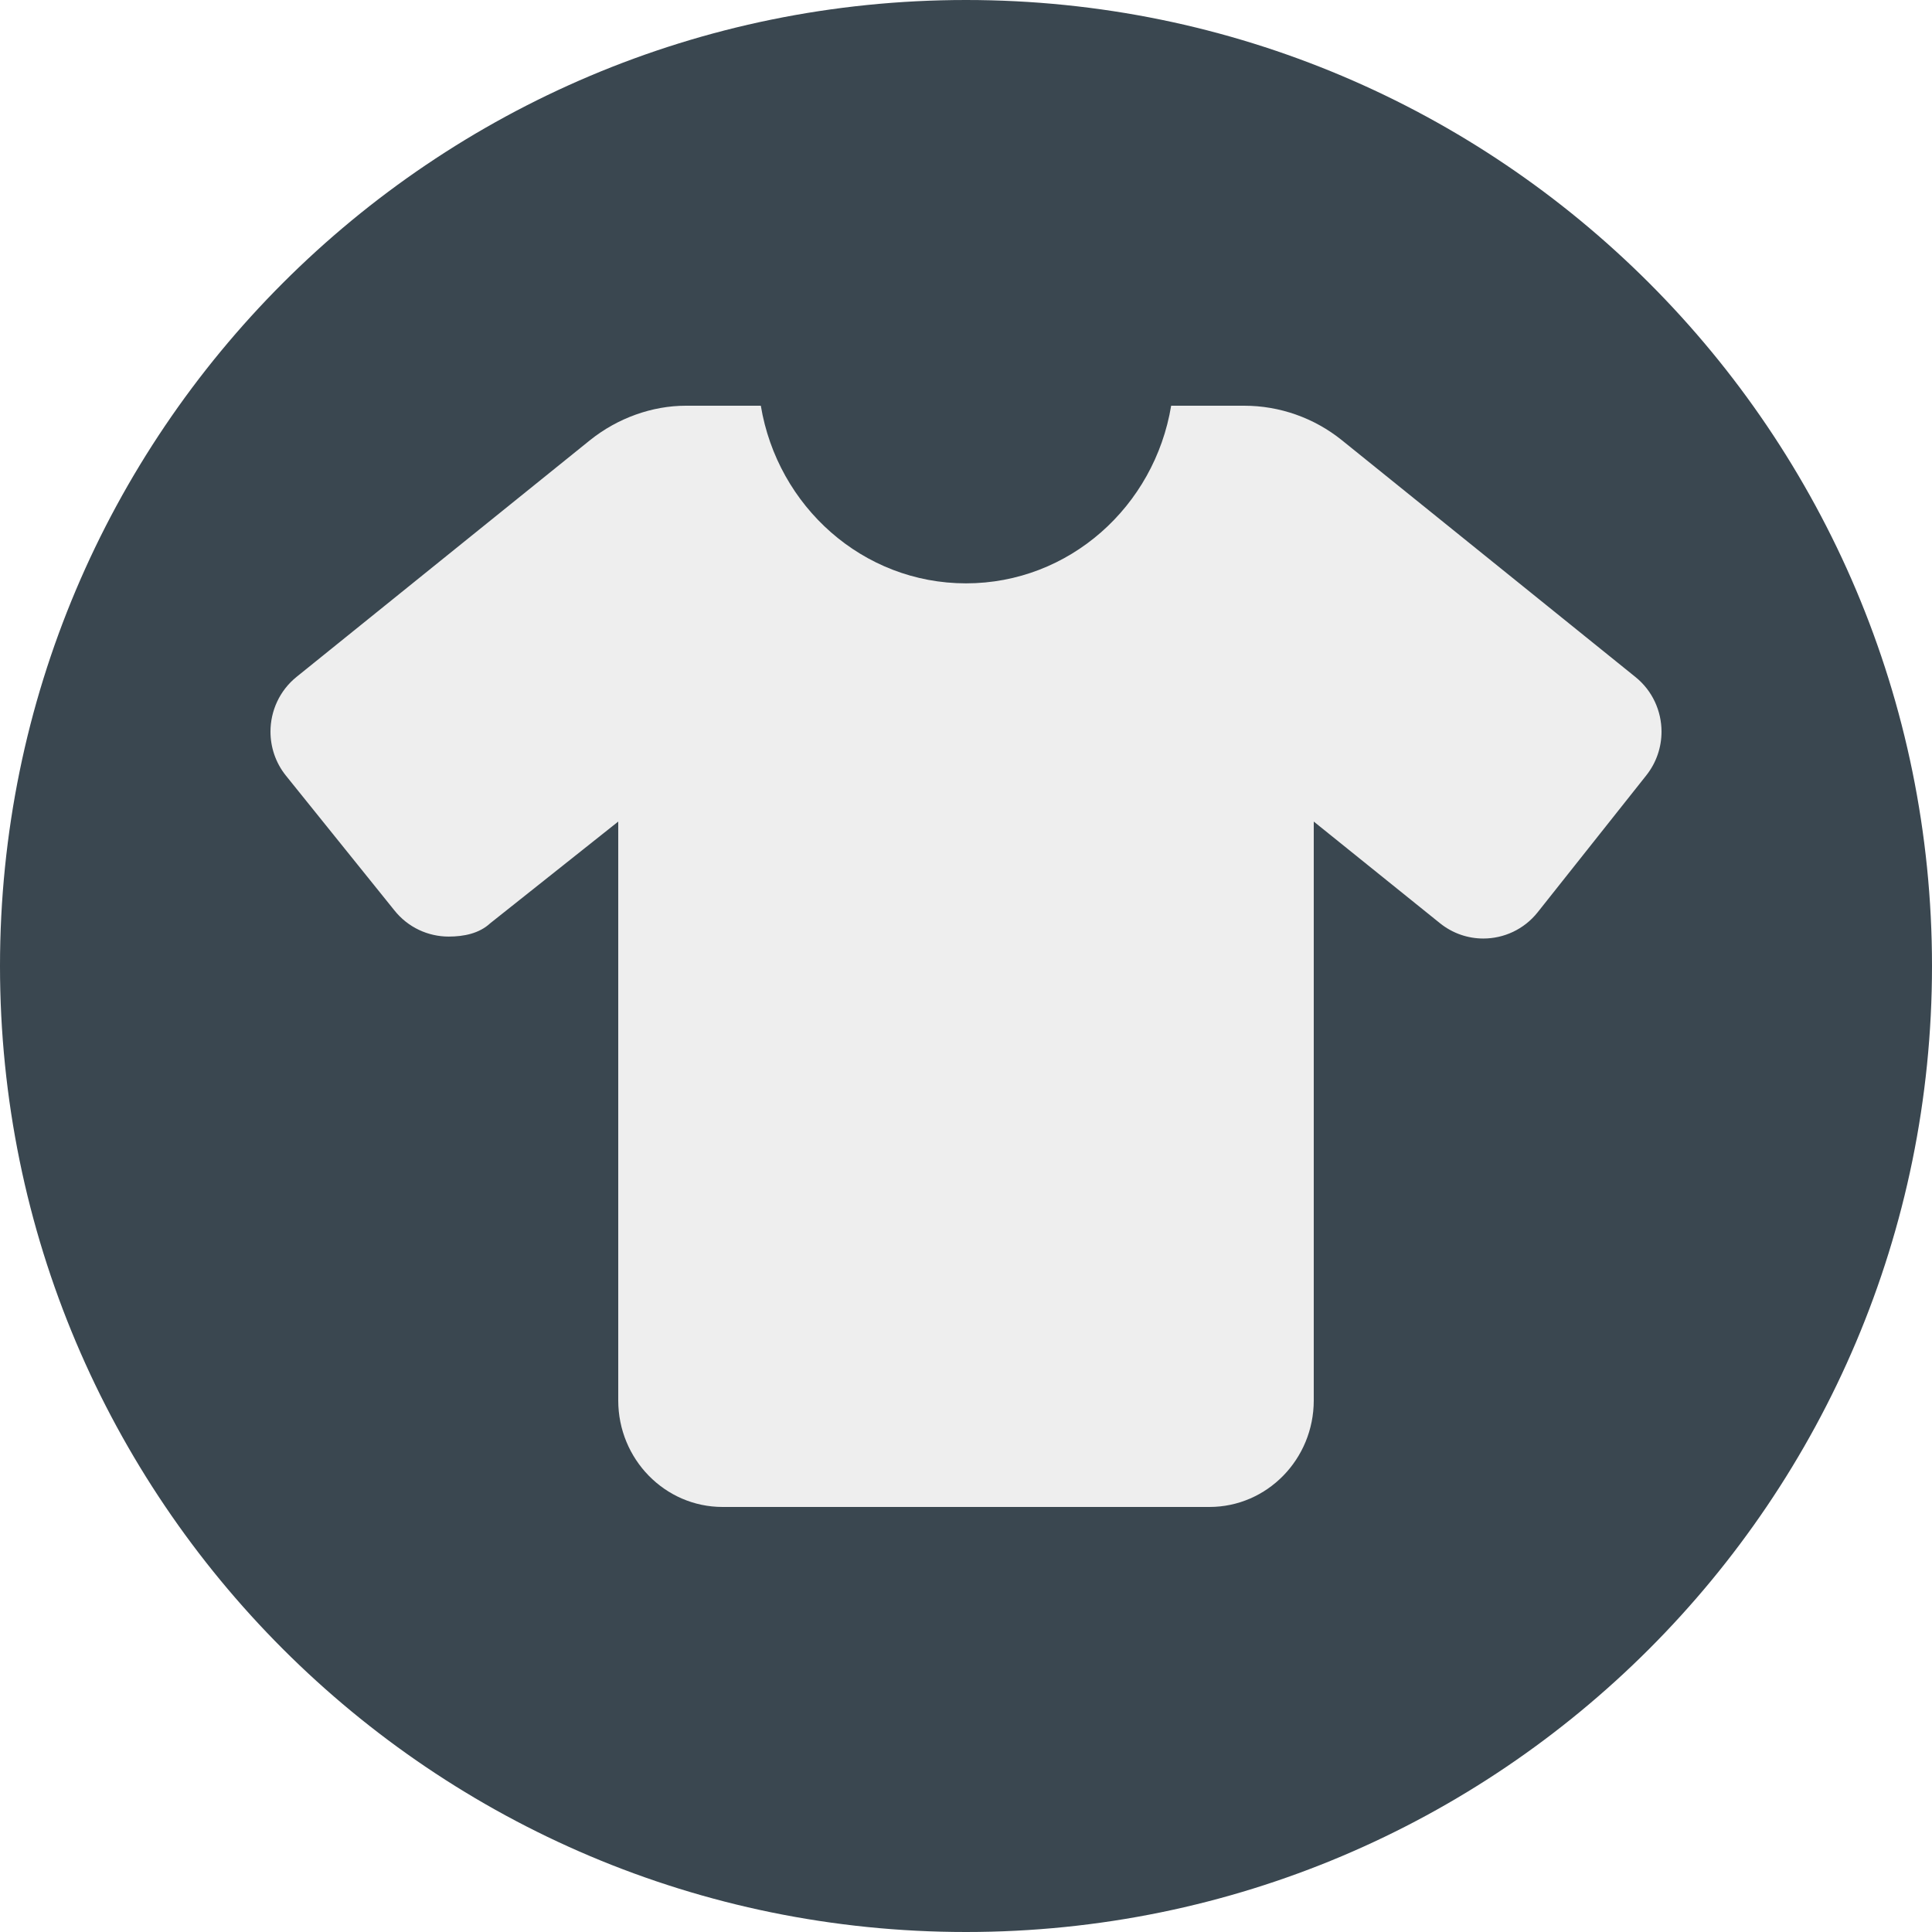
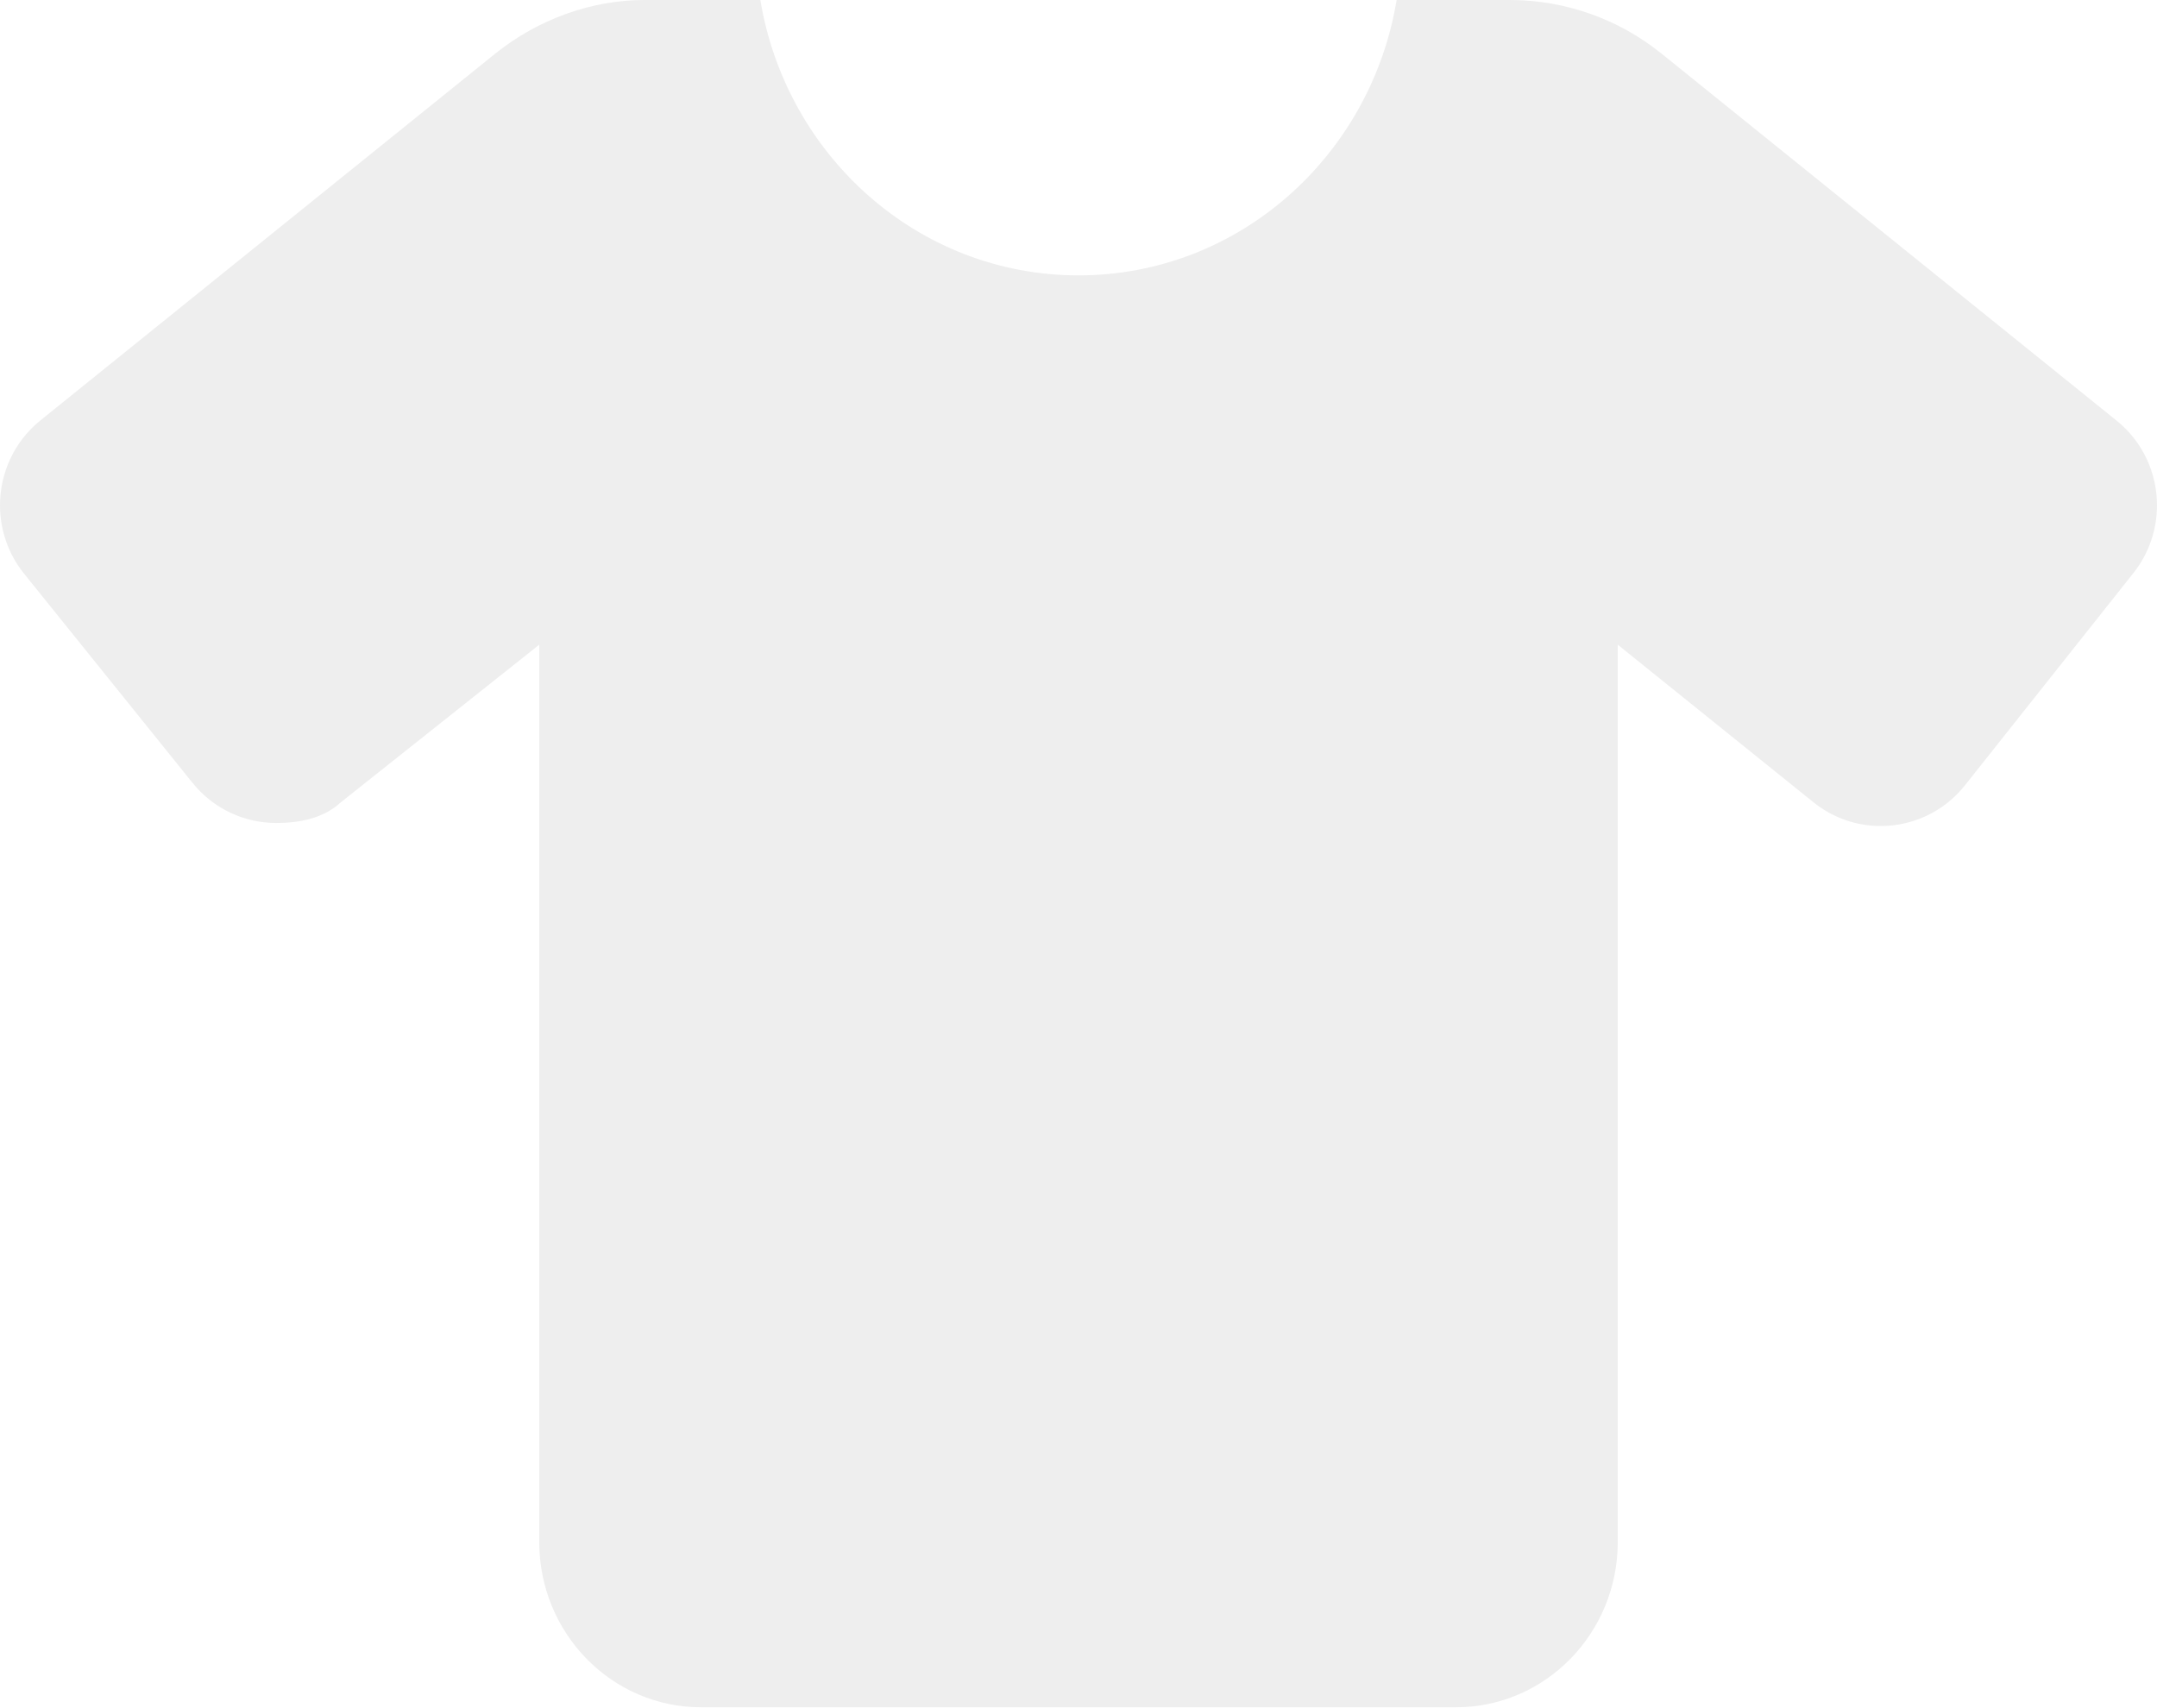
- <svg xmlns="http://www.w3.org/2000/svg" width="100" height="100" viewBox="0 0 100 100" fill="none">
-   <circle cx="50" cy="50" r="50" fill="#3A4750" />
-   <path d="M86 37.87C86 38.665 85.742 39.465 85.211 40.134L79.591 47.217C78.88 48.112 77.833 48.578 76.777 48.578C75.988 48.578 75.194 48.318 74.53 47.783L68 42.524V72.484C68 75.53 65.582 78 62.6 78H37.4C34.419 78 32 75.529 32 72.484V42.524L25.374 47.788C24.806 48.316 24.011 48.477 23.223 48.477C22.167 48.477 21.12 48.011 20.409 47.115L14.789 40.134C14.258 39.468 14 38.663 14 37.87C14 36.806 14.463 35.751 15.351 35.034L30.539 22.784C31.977 21.631 33.766 21 35.499 21H39.38C40.246 26.213 44.656 30.194 50 30.194C55.344 30.194 59.757 26.213 60.619 21H64.399C66.238 21 68.024 21.631 69.46 22.789L84.648 35.04C85.539 35.756 86 36.813 86 37.87Z" fill="#EEEEEE" />
+ <svg xmlns="http://www.w3.org/2000/svg" width="72" height="57" viewBox="0 0 72 57" fill="none">
+   <path d="M72 16.87C72 17.665 71.742 18.465 71.211 19.134L65.591 26.217C64.88 27.113 63.833 27.578 62.777 27.578C61.988 27.578 61.194 27.318 60.53 26.783L54 21.524V51.484C54 54.53 51.582 57 48.6 57H23.4C20.419 57 18 54.529 18 51.484V21.524L11.374 26.788C10.806 27.316 10.011 27.477 9.223 27.477C8.167 27.477 7.12 27.011 6.409 26.115L0.789 19.134C0.258 18.468 0 17.663 0 16.87C0 15.806 0.462 14.751 1.351 14.034L16.539 1.784C17.977 0.631 19.766 0 21.499 0H25.38C26.246 5.213 30.656 9.194 36 9.194C41.344 9.194 45.757 5.213 46.619 0H50.399C52.238 0 54.024 0.631 55.46 1.789L70.648 14.04C71.539 14.756 72 15.813 72 16.87Z" fill="#EEEEEE" />
</svg>
